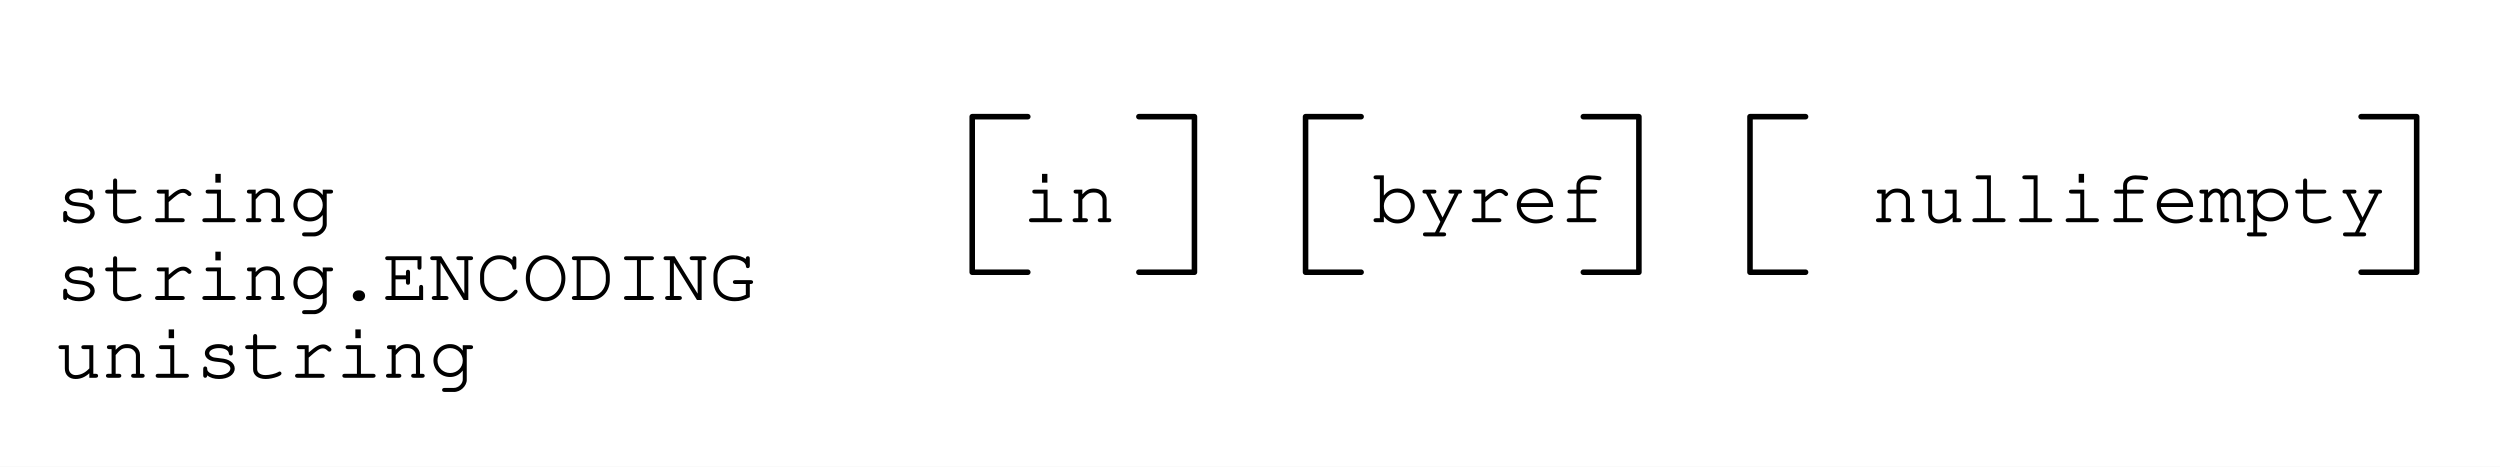
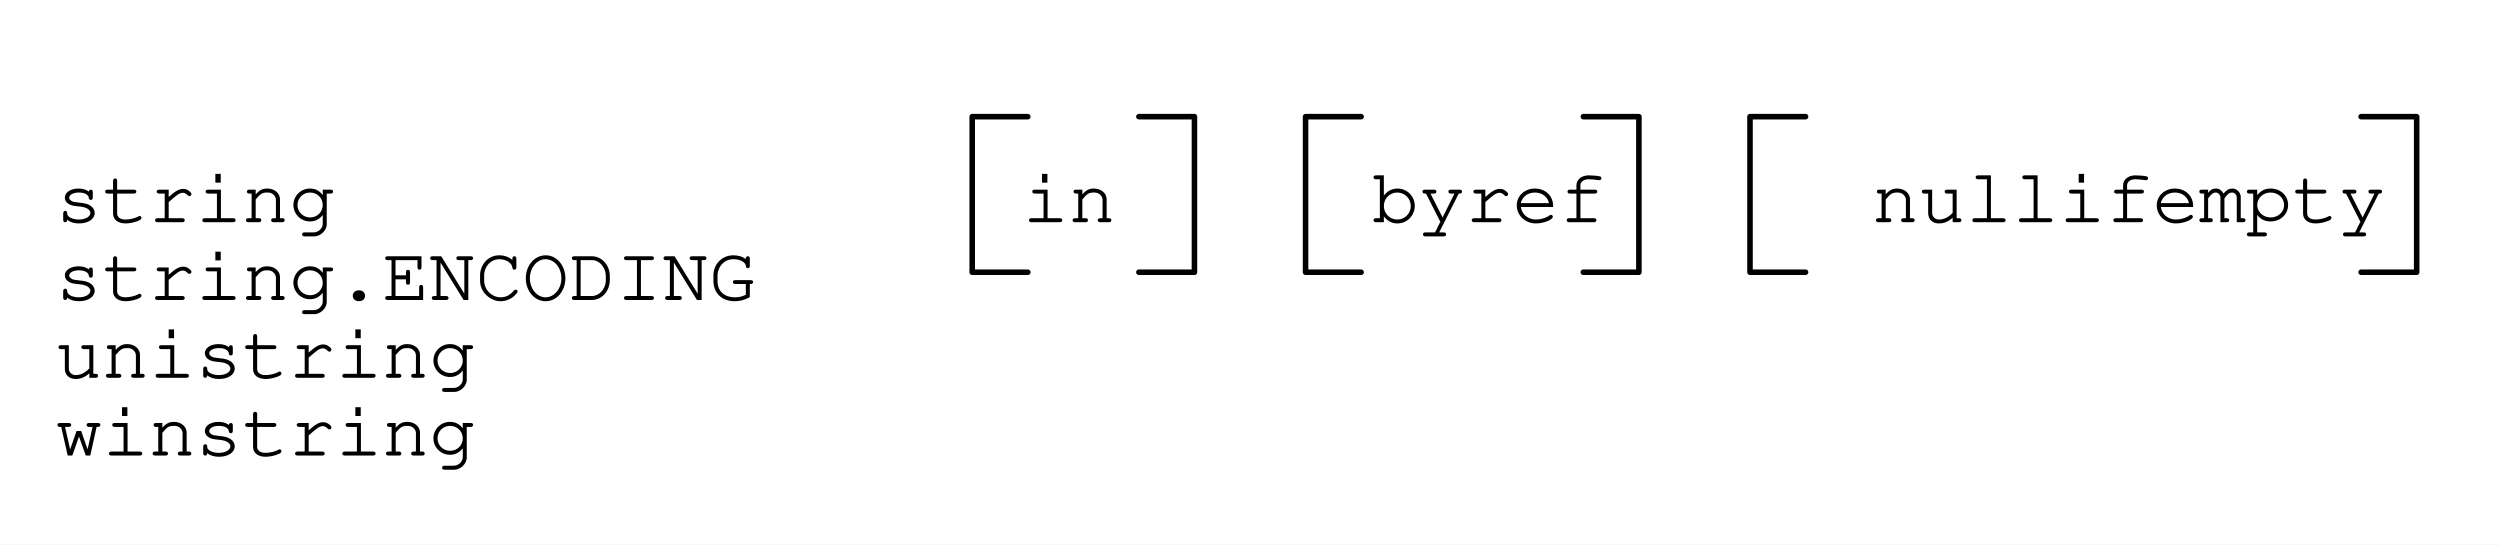
- <svg xmlns="http://www.w3.org/2000/svg" width="450" height="84" shape-rendering="geometricPrecision" version="1.0">
+ <svg xmlns="http://www.w3.org/2000/svg" width="450" height="98" shape-rendering="geometricPrecision" version="1.0">
  <defs>
    <filter id="f2" x="0" y="0" width="200%" height="200%">
      <feOffset result="offOut" in="SourceGraphic" dx="5" dy="5" />
      <feGaussianBlur result="blurOut" in="offOut" stdDeviation="3" />
      <feBlend in="SourceGraphic" in2="blurOut" mode="normal" />
    </filter>
  </defs>
  <g stroke-width="1" stroke-linecap="square" stroke-linejoin="round">
-     <rect x="0" y="0" width="450" height="84" style="fill: #ffffff" />
+     <rect x="0" y="0" width="450" height="98" style="fill: #ffffff" />
    <path stroke="#000000" stroke-width="1.0" stroke-linecap="round" stroke-linejoin="round" fill="none" d="M425.0 49.0 L435.0 49.0 L435.0 21.0 L425.0 21.0 " />
    <path stroke="#000000" stroke-width="1.0" stroke-linecap="round" stroke-linejoin="round" fill="none" d="M185.0 49.0 L175.0 49.0 L175.0 21.0 L185.0 21.0 " />
    <path stroke="#000000" stroke-width="1.0" stroke-linecap="round" stroke-linejoin="round" fill="none" d="M205.0 21.0 L215.0 21.0 L215.0 49.0 L205.0 49.0 " />
    <path stroke="#000000" stroke-width="1.0" stroke-linecap="round" stroke-linejoin="round" fill="none" d="M245.0 21.0 L235.0 21.0 L235.0 49.0 L245.0 49.0 " />
    <path stroke="#000000" stroke-width="1.0" stroke-linecap="round" stroke-linejoin="round" fill="none" d="M285.0 21.0 L295.0 21.0 L295.0 49.0 L285.0 49.0 " />
    <path stroke="#000000" stroke-width="1.0" stroke-linecap="round" stroke-linejoin="round" fill="none" d="M325.0 21.0 L315.0 21.0 L315.0 49.0 L325.0 49.0 " />
    <text x="10" y="40" font-family="Courier" font-size="14" stroke="none" fill="#000000">string</text>
    <text x="10" y="54" font-family="Courier" font-size="14" stroke="none" fill="#000000">string.ENCODING</text>
    <text x="10" y="68" font-family="Courier" font-size="14" stroke="none" fill="#000000">unistring</text>
+     <text x="10" y="82" font-family="Courier" font-size="14" stroke="none" fill="#000000">winstring</text>
    <text x="184" y="40" font-family="Courier" font-size="14" stroke="none" fill="#000000">in</text>
    <text x="247" y="40" font-family="Courier" font-size="14" stroke="none" fill="#000000">byref</text>
    <text x="337" y="40" font-family="Courier" font-size="14" stroke="none" fill="#000000">nullifempty</text>
  </g>
</svg>
